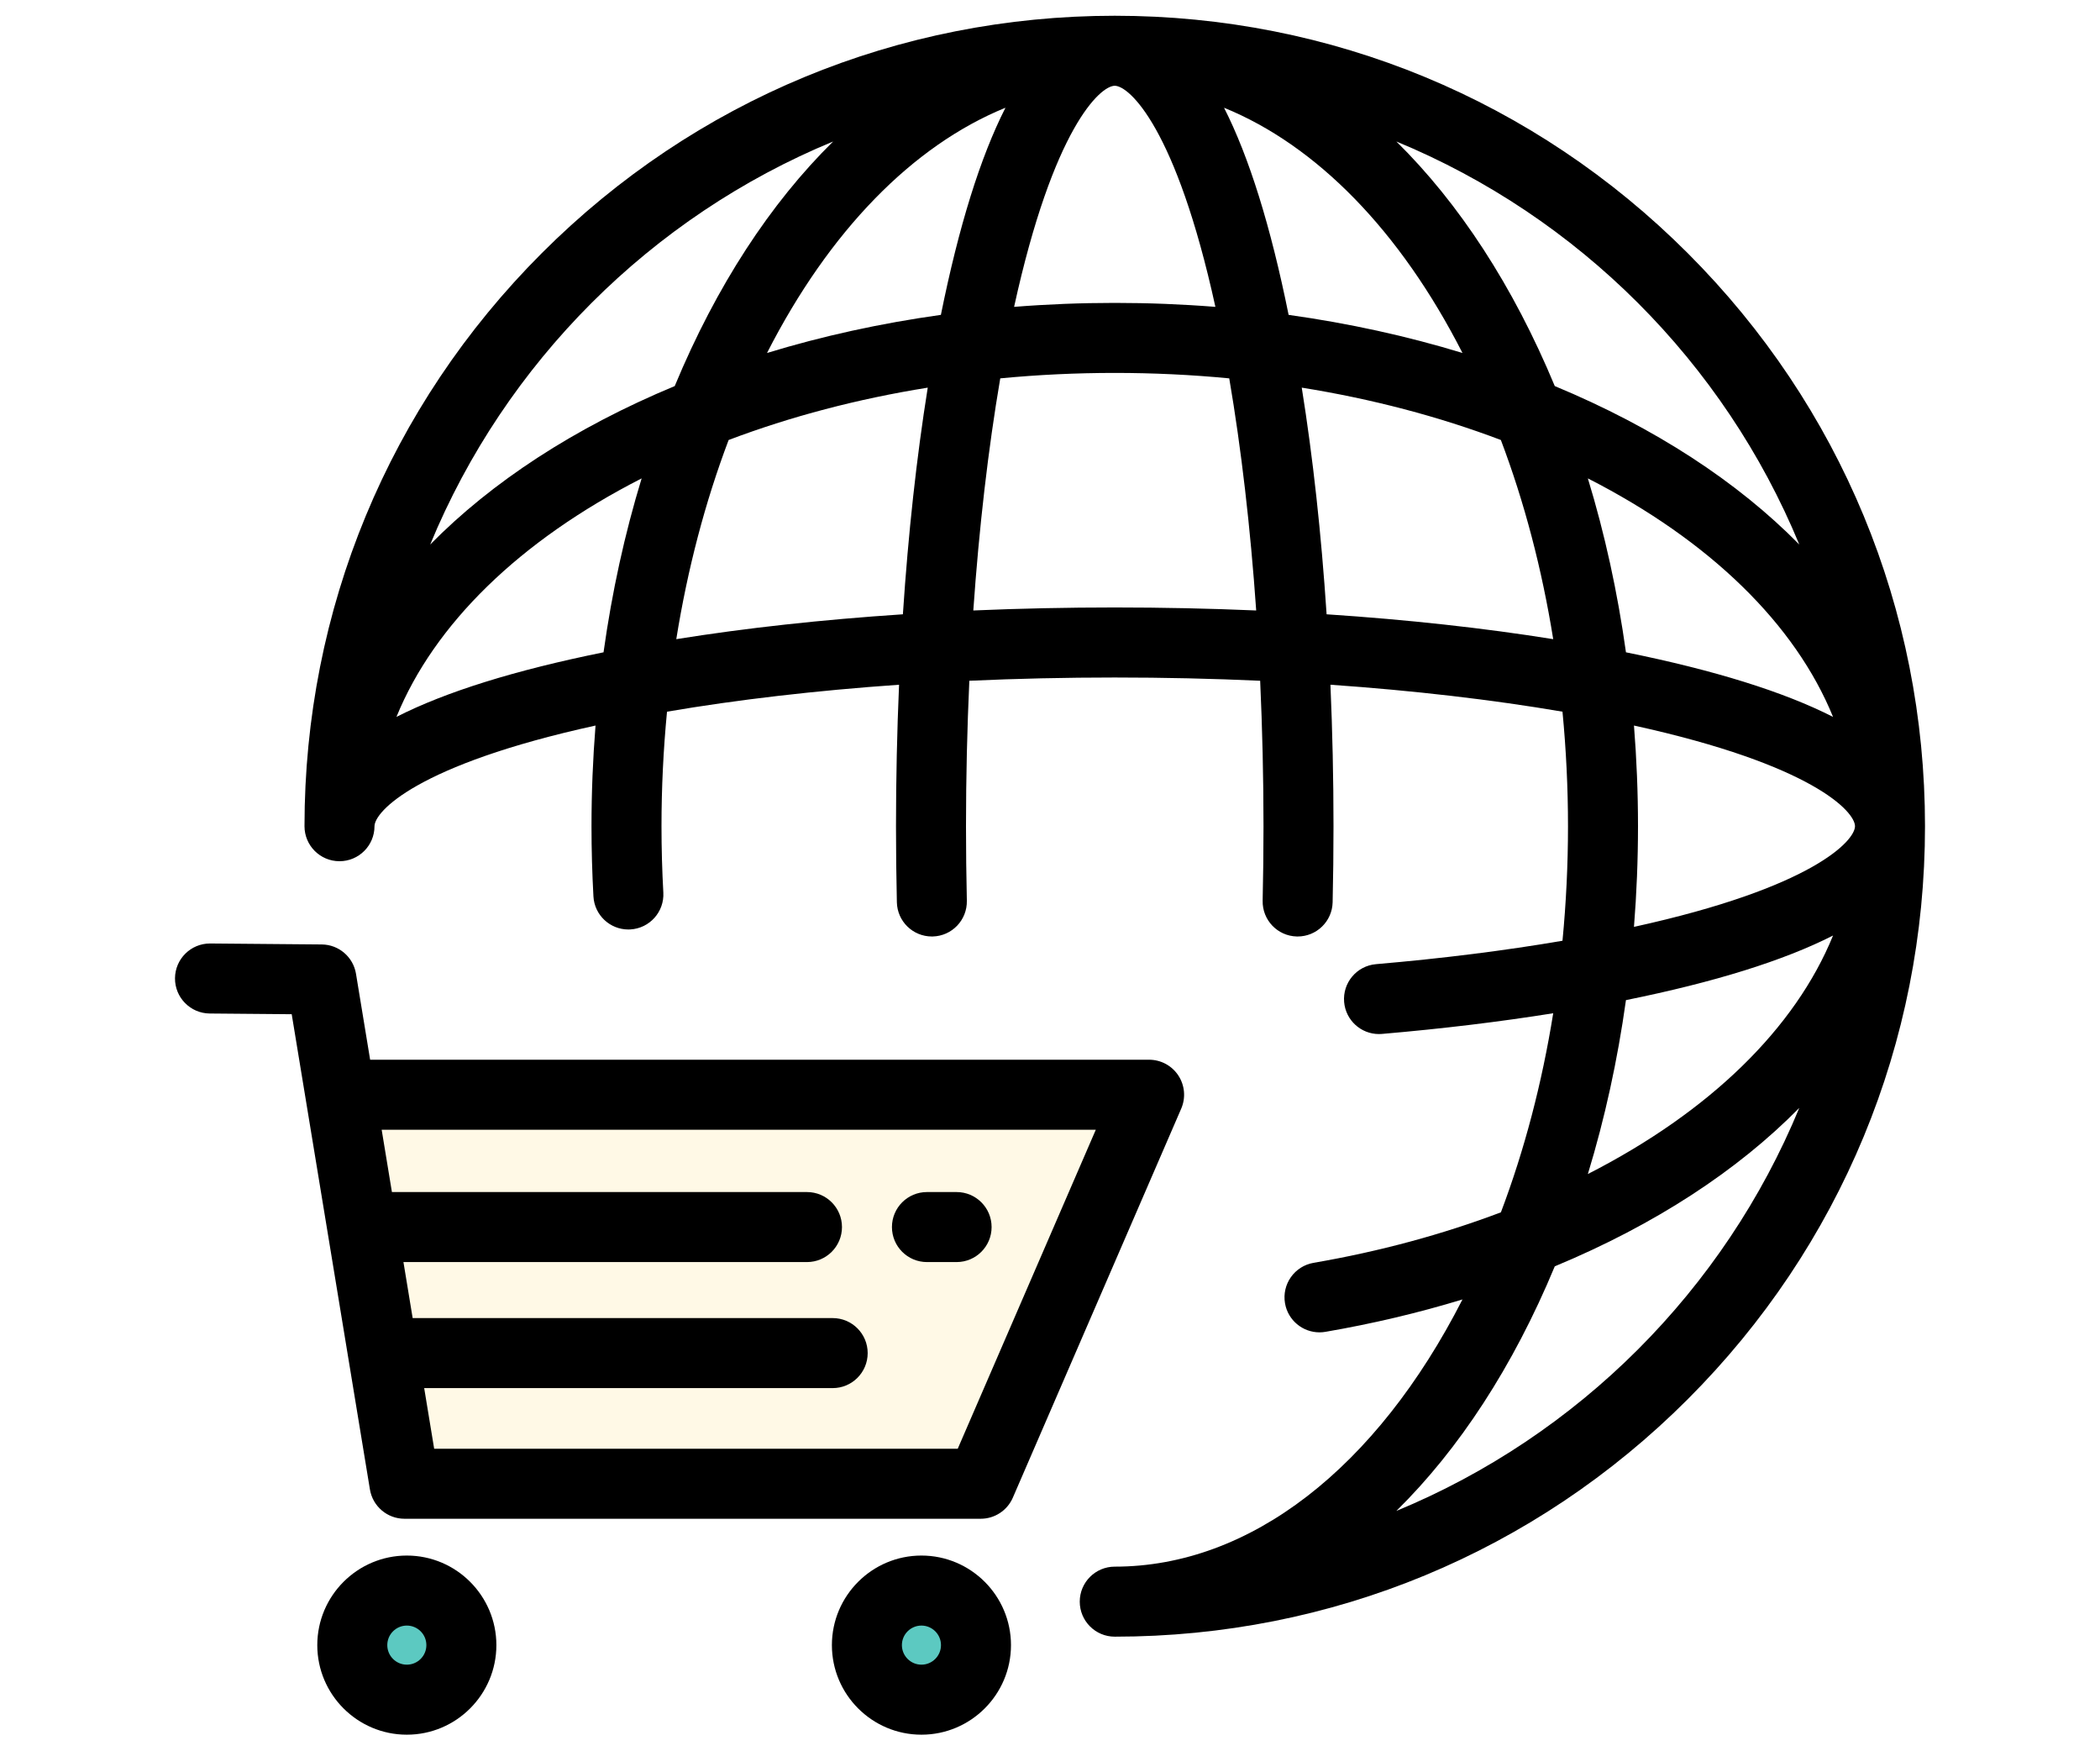
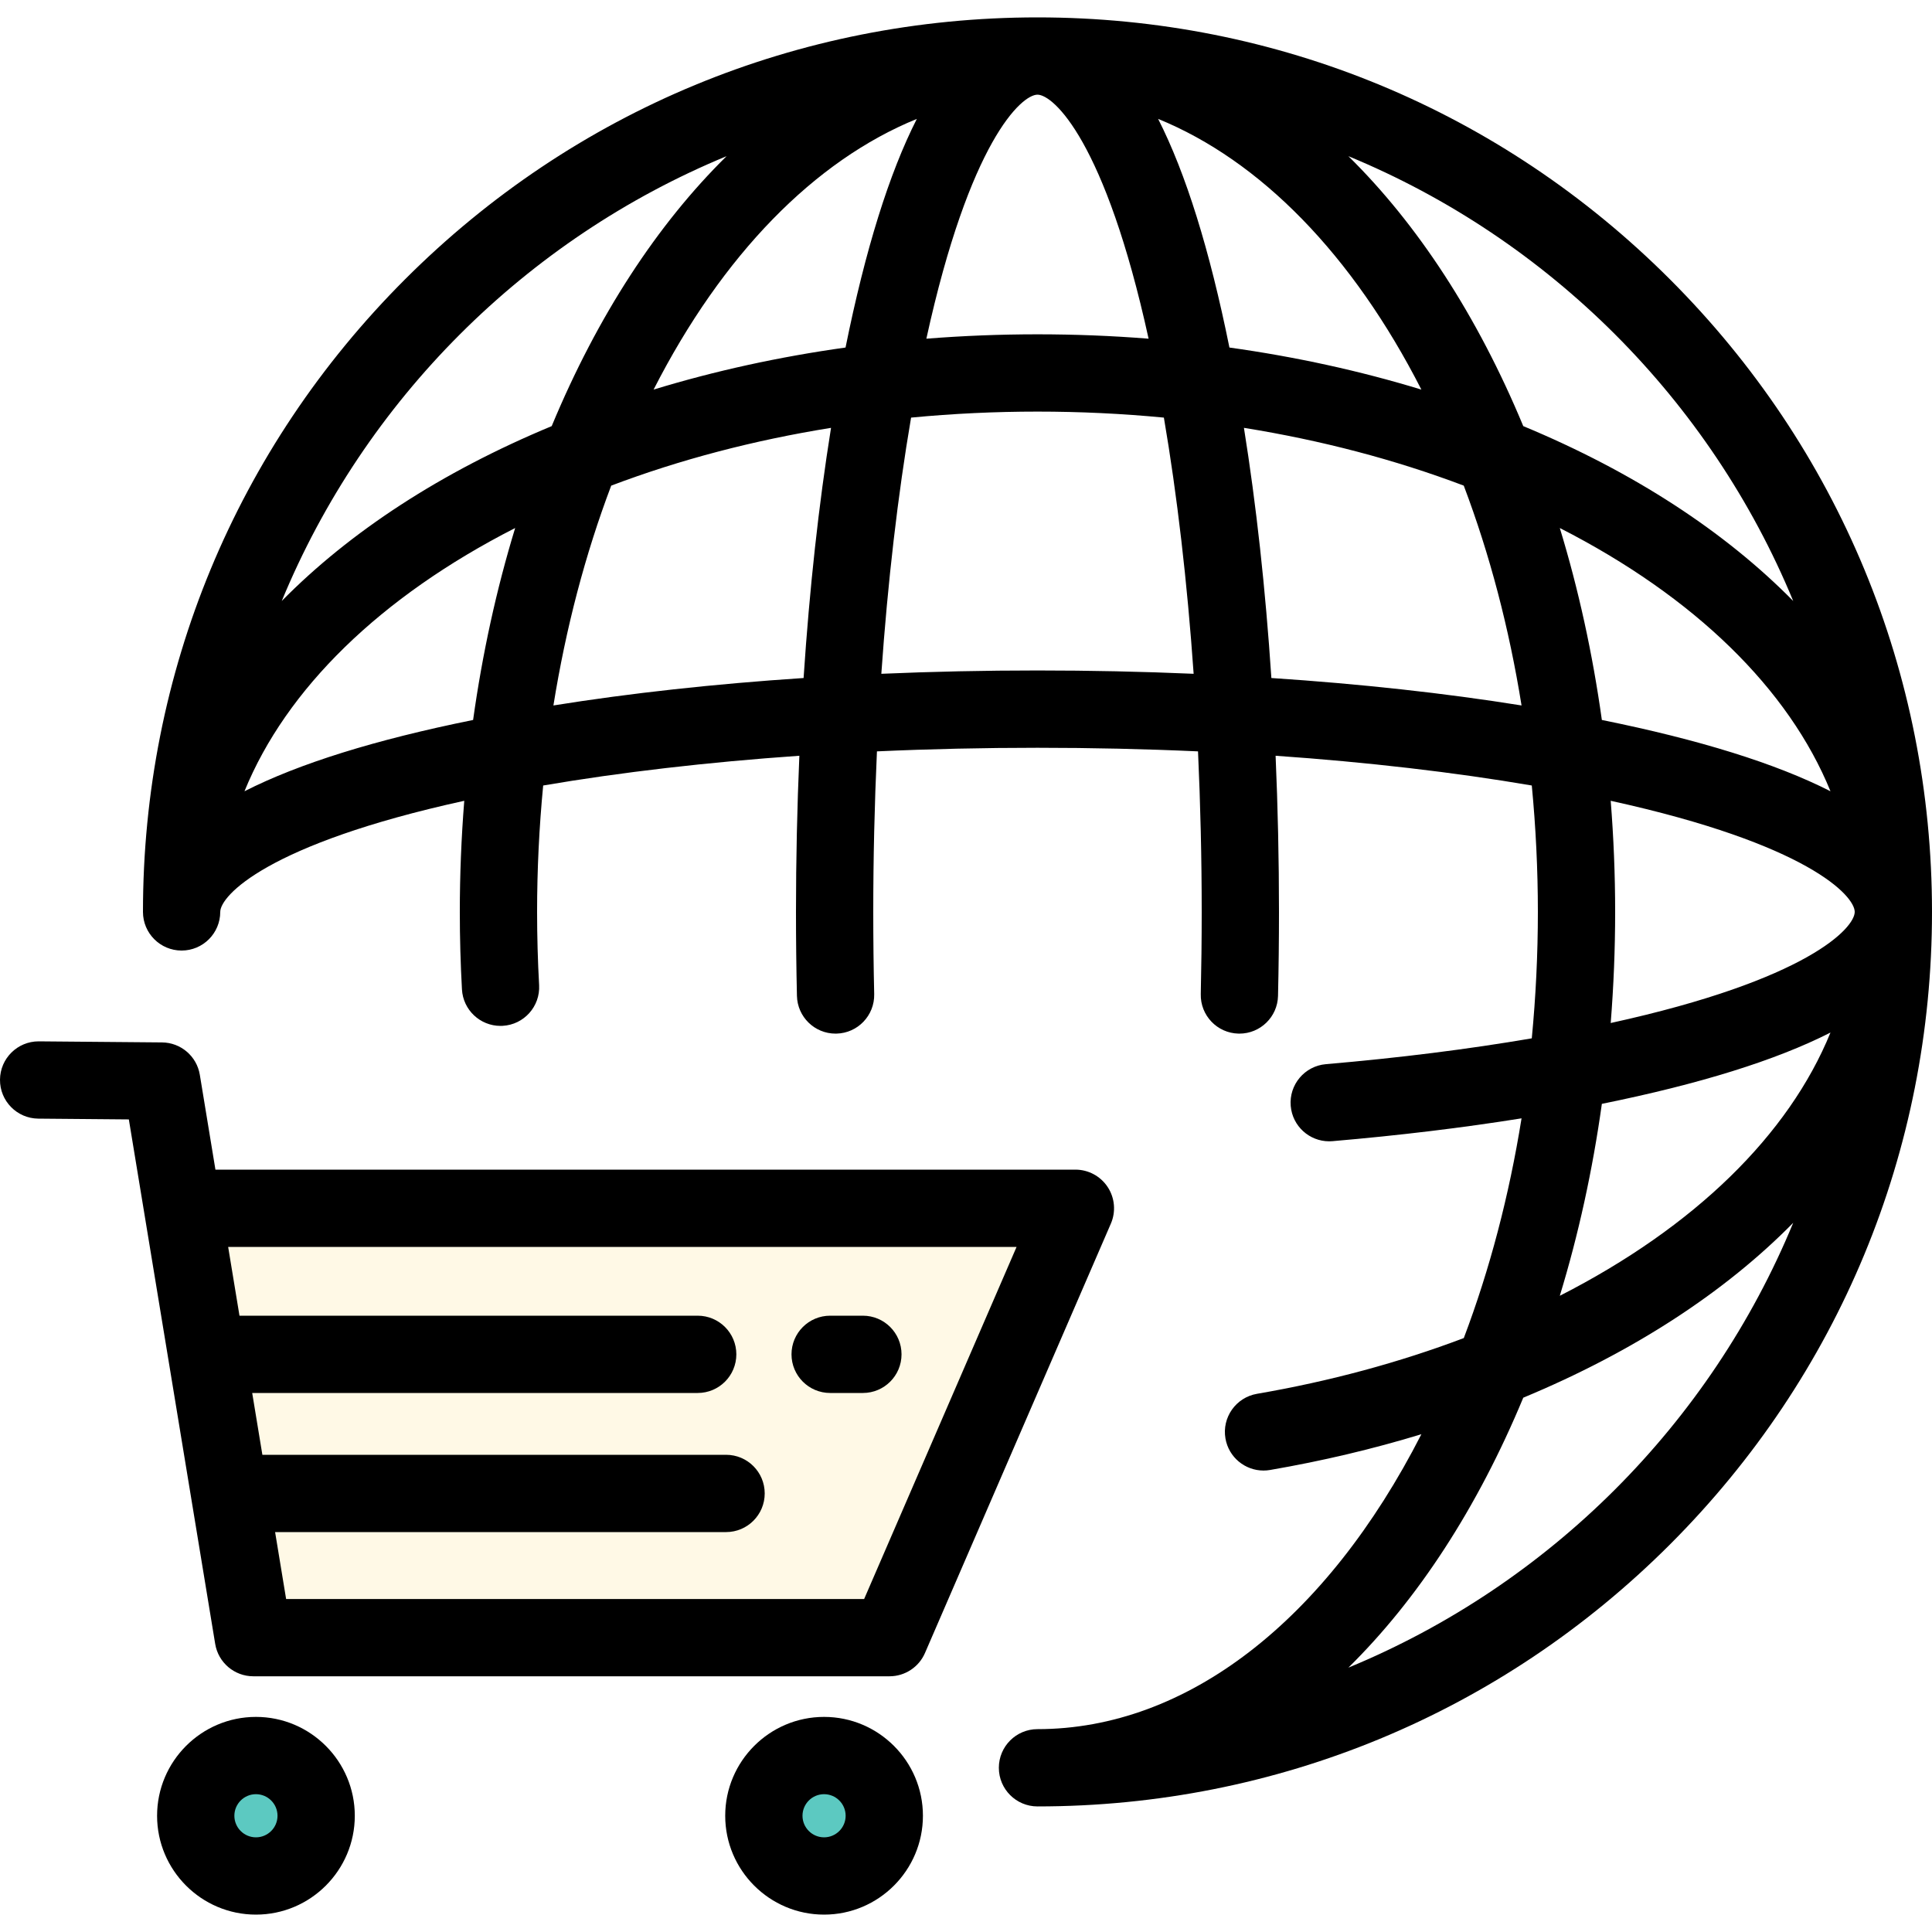
- <svg xmlns="http://www.w3.org/2000/svg" width="60px" height="50px" version="1.1" id="Layer_1" x="0px" y="0px" viewBox="0 0 499.999 499.999" style="enable-background:new 0 0 499.999 499.999;" xml:space="preserve">
+ <svg xmlns="http://www.w3.org/2000/svg" width="45px" version="1.1" id="Layer_1" x="0px" y="0px" viewBox="0 0 499.999 499.999" style="enable-background:new 0 0 499.999 499.999;" xml:space="preserve">
  <g>
    <polygon style="fill:#FFF9E6;" points="230.207,423.821 65.559,423.821 47.265,312.701 278.314,312.701  " />
    <circle style="fill:#5CC9C1;" cx="66.237" cy="469.916" r="15.584" />
    <circle style="fill:#5CC9C1;" cx="213.268" cy="469.916" r="15.584" />
    <g>
      <path d="M432.195,72.305C388.47,28.58,330.335,4.5,268.499,4.5s-119.97,24.08-163.695,67.805S36.999,174.164,36.999,236    c0,5.523,4.478,10,10,10s10-4.477,10-10c0-4.118,12.008-17.549,63.151-28.755c-0.758,9.538-1.151,19.163-1.151,28.755    c0,6.669,0.187,13.416,0.554,20.052c0.294,5.327,4.705,9.448,9.976,9.448c0.186,0,0.373-0.005,0.562-0.016    c5.514-0.305,9.737-5.023,9.432-10.537c-0.348-6.27-0.524-12.645-0.524-18.947c0-10.929,0.535-21.899,1.575-32.713    c20.022-3.425,42.619-6.051,66.3-7.699c-0.575,13.299-0.875,26.84-0.875,40.412c0,7.245,0.083,14.555,0.248,21.729    c0.124,5.444,4.576,9.771,9.992,9.771c0.078,0,0.156-0.001,0.234-0.002c5.521-0.126,9.895-4.705,9.768-10.227    c-0.16-7.022-0.242-14.179-0.242-21.271c0-13.969,0.331-27.893,0.953-41.546c27.318-1.24,55.777-1.24,83.094,0    c0.622,13.653,0.953,27.577,0.953,41.546c0,7.092-0.082,14.249-0.242,21.271c-0.127,5.521,4.247,10.1,9.768,10.227    c0.078,0.001,0.156,0.002,0.234,0.002c5.416,0,9.868-4.328,9.992-9.771c0.165-7.174,0.248-14.484,0.248-21.729    c0-13.572-0.3-27.113-0.875-40.412c23.68,1.649,46.278,4.275,66.3,7.699c1.04,10.815,1.575,21.784,1.575,32.713    c0,10.93-0.535,21.902-1.575,32.718c-16.372,2.806-34.253,5.053-53.28,6.687c-5.503,0.473-9.58,5.316-9.107,10.819    c0.447,5.211,4.815,9.145,9.951,9.145c0.287,0,0.577-0.012,0.867-0.037c17.284-1.485,33.671-3.468,48.92-5.907    c-3.217,20.028-8.221,39.092-14.946,56.866c-16.72,6.326-34.693,11.187-53.525,14.426c-5.442,0.937-9.096,6.108-8.16,11.551    c0.838,4.87,5.064,8.306,9.844,8.306c0.563,0,1.134-0.047,1.707-0.146c13.486-2.32,26.583-5.419,39.157-9.255    C343.262,419.37,307.148,447.5,268.5,447.5c-5.522,0-10,4.477-10,10s4.478,10,10,10c61.836,0,119.971-24.08,163.695-67.805    S499.999,297.836,499.999,236S475.919,116.029,432.195,72.305z M464.083,155.538c-17.604-17.885-41.228-33.362-69.863-45.259    c-11.896-28.635-27.373-52.259-45.258-69.863C400.972,61.893,442.607,103.529,464.083,155.538z M207.968,175.469    c-23.132,1.531-44.822,3.91-64.744,7.102c3.219-20.038,8.227-39.109,14.956-56.89c17.78-6.728,36.851-11.736,56.89-14.955    C211.879,130.647,209.5,152.337,207.968,175.469z M237.275,30.772c-7.17,14.096-13.33,33.853-18.45,59.168    c-17.227,2.409-33.844,6.05-49.677,10.885C186.952,65.929,210.798,41.565,237.275,30.772z M268.499,24.5    c4.119,0,17.55,12.008,28.755,63.153c-19.055-1.51-38.456-1.51-57.511,0C250.949,36.508,264.381,24.5,268.499,24.5z     M367.851,100.826c-15.833-4.835-32.45-8.476-49.677-10.885c-5.12-25.316-11.28-45.073-18.45-59.169    C326.2,41.565,350.047,65.929,367.851,100.826z M329.03,175.469c-1.531-23.133-3.91-44.822-7.102-64.744    c20.038,3.219,39.11,8.227,56.89,14.955c6.729,17.781,11.737,36.853,14.956,56.89C373.852,179.379,352.162,177.001,329.03,175.469    z M403.674,136.649c34.897,17.804,59.26,41.651,70.053,68.127c-14.096-7.169-33.852-13.33-59.168-18.449    C412.151,169.1,408.51,152.483,403.674,136.649z M479.999,236c0,4.118-12.008,17.549-63.151,28.755    c0.759-9.538,1.151-19.162,1.151-28.755s-0.392-19.217-1.151-28.755C467.991,218.451,479.999,231.882,479.999,236z     M473.727,267.225c-10.793,26.476-35.156,50.323-70.053,68.127c4.835-15.834,8.477-32.452,10.885-49.678    C439.875,280.554,459.632,274.394,473.727,267.225z M188.036,40.417c-17.885,17.604-33.362,41.228-45.258,69.863    c-28.635,11.896-52.259,27.373-69.863,45.259C94.392,103.529,136.027,61.893,188.036,40.417z M133.324,136.649    c-4.835,15.834-8.477,32.452-10.885,49.678c-25.316,5.12-45.072,11.28-59.168,18.449    C74.064,178.299,98.428,154.453,133.324,136.649z M228.087,174.376c1.649-23.681,4.275-46.278,7.7-66.3    c21.612-2.074,43.813-2.074,65.425,0c3.425,20.022,6.051,42.619,7.7,66.3C282.303,173.23,254.695,173.23,228.087,174.376z     M348.962,431.583c17.885-17.604,33.362-41.228,45.258-69.863c28.635-11.896,52.259-27.373,69.863-45.259    C442.607,368.472,400.972,410.107,348.962,431.583z" />
      <path d="M55.692,425.445c0.795,4.831,4.972,8.375,9.867,8.375h164.647c3.987,0,7.593-2.368,9.177-6.027l48.107-111.12    c1.338-3.091,1.03-6.647-0.818-9.463c-1.849-2.815-4.99-4.51-8.358-4.51H55.754l-4.041-24.549c-0.79-4.798-4.918-8.333-9.78-8.375    L10.087,269.5c-0.03,0-0.06,0-0.089,0c-5.482,0-9.95,4.42-9.998,9.914c-0.048,5.522,4.391,10.038,9.913,10.086l23.432,0.203    L55.692,425.445z M223.639,413.82H74.047l-2.851-17.32h116.711c5.522,0,10-4.477,10-10s-4.478-10-10-10H67.903l-2.634-16h115.295    c5.522,0,10-4.477,10-10s-4.478-10-10-10H61.977l-2.93-17.799h204.041L223.639,413.82z" />
      <path d="M66.237,444.332c-14.107,0-25.584,11.477-25.584,25.584S52.129,495.5,66.237,495.5s25.584-11.477,25.584-25.584    S80.344,444.332,66.237,444.332z M66.237,475.5c-3.079,0-5.584-2.505-5.584-5.584s2.505-5.584,5.584-5.584    c3.079,0,5.584,2.505,5.584,5.584S69.316,475.5,66.237,475.5z" />
      <path d="M213.268,444.332c-14.107,0-25.584,11.477-25.584,25.584s11.477,25.584,25.584,25.584s25.584-11.477,25.584-25.584    S227.375,444.332,213.268,444.332z M213.268,475.5c-3.079,0-5.584-2.505-5.584-5.584s2.505-5.584,5.584-5.584    s5.584,2.505,5.584,5.584S216.347,475.5,213.268,475.5z" />
      <path d="M214.841,360.5h8.473c5.522,0,10-4.477,10-10s-4.478-10-10-10h-8.473c-5.522,0-10,4.477-10,10    S209.319,360.5,214.841,360.5z" />
    </g>
  </g>
  <g>
</g>
  <g>
</g>
  <g>
</g>
  <g>
</g>
  <g>
</g>
  <g>
</g>
  <g>
</g>
  <g>
</g>
  <g>
</g>
  <g>
</g>
  <g>
</g>
  <g>
</g>
  <g>
</g>
  <g>
</g>
  <g>
</g>
</svg>
